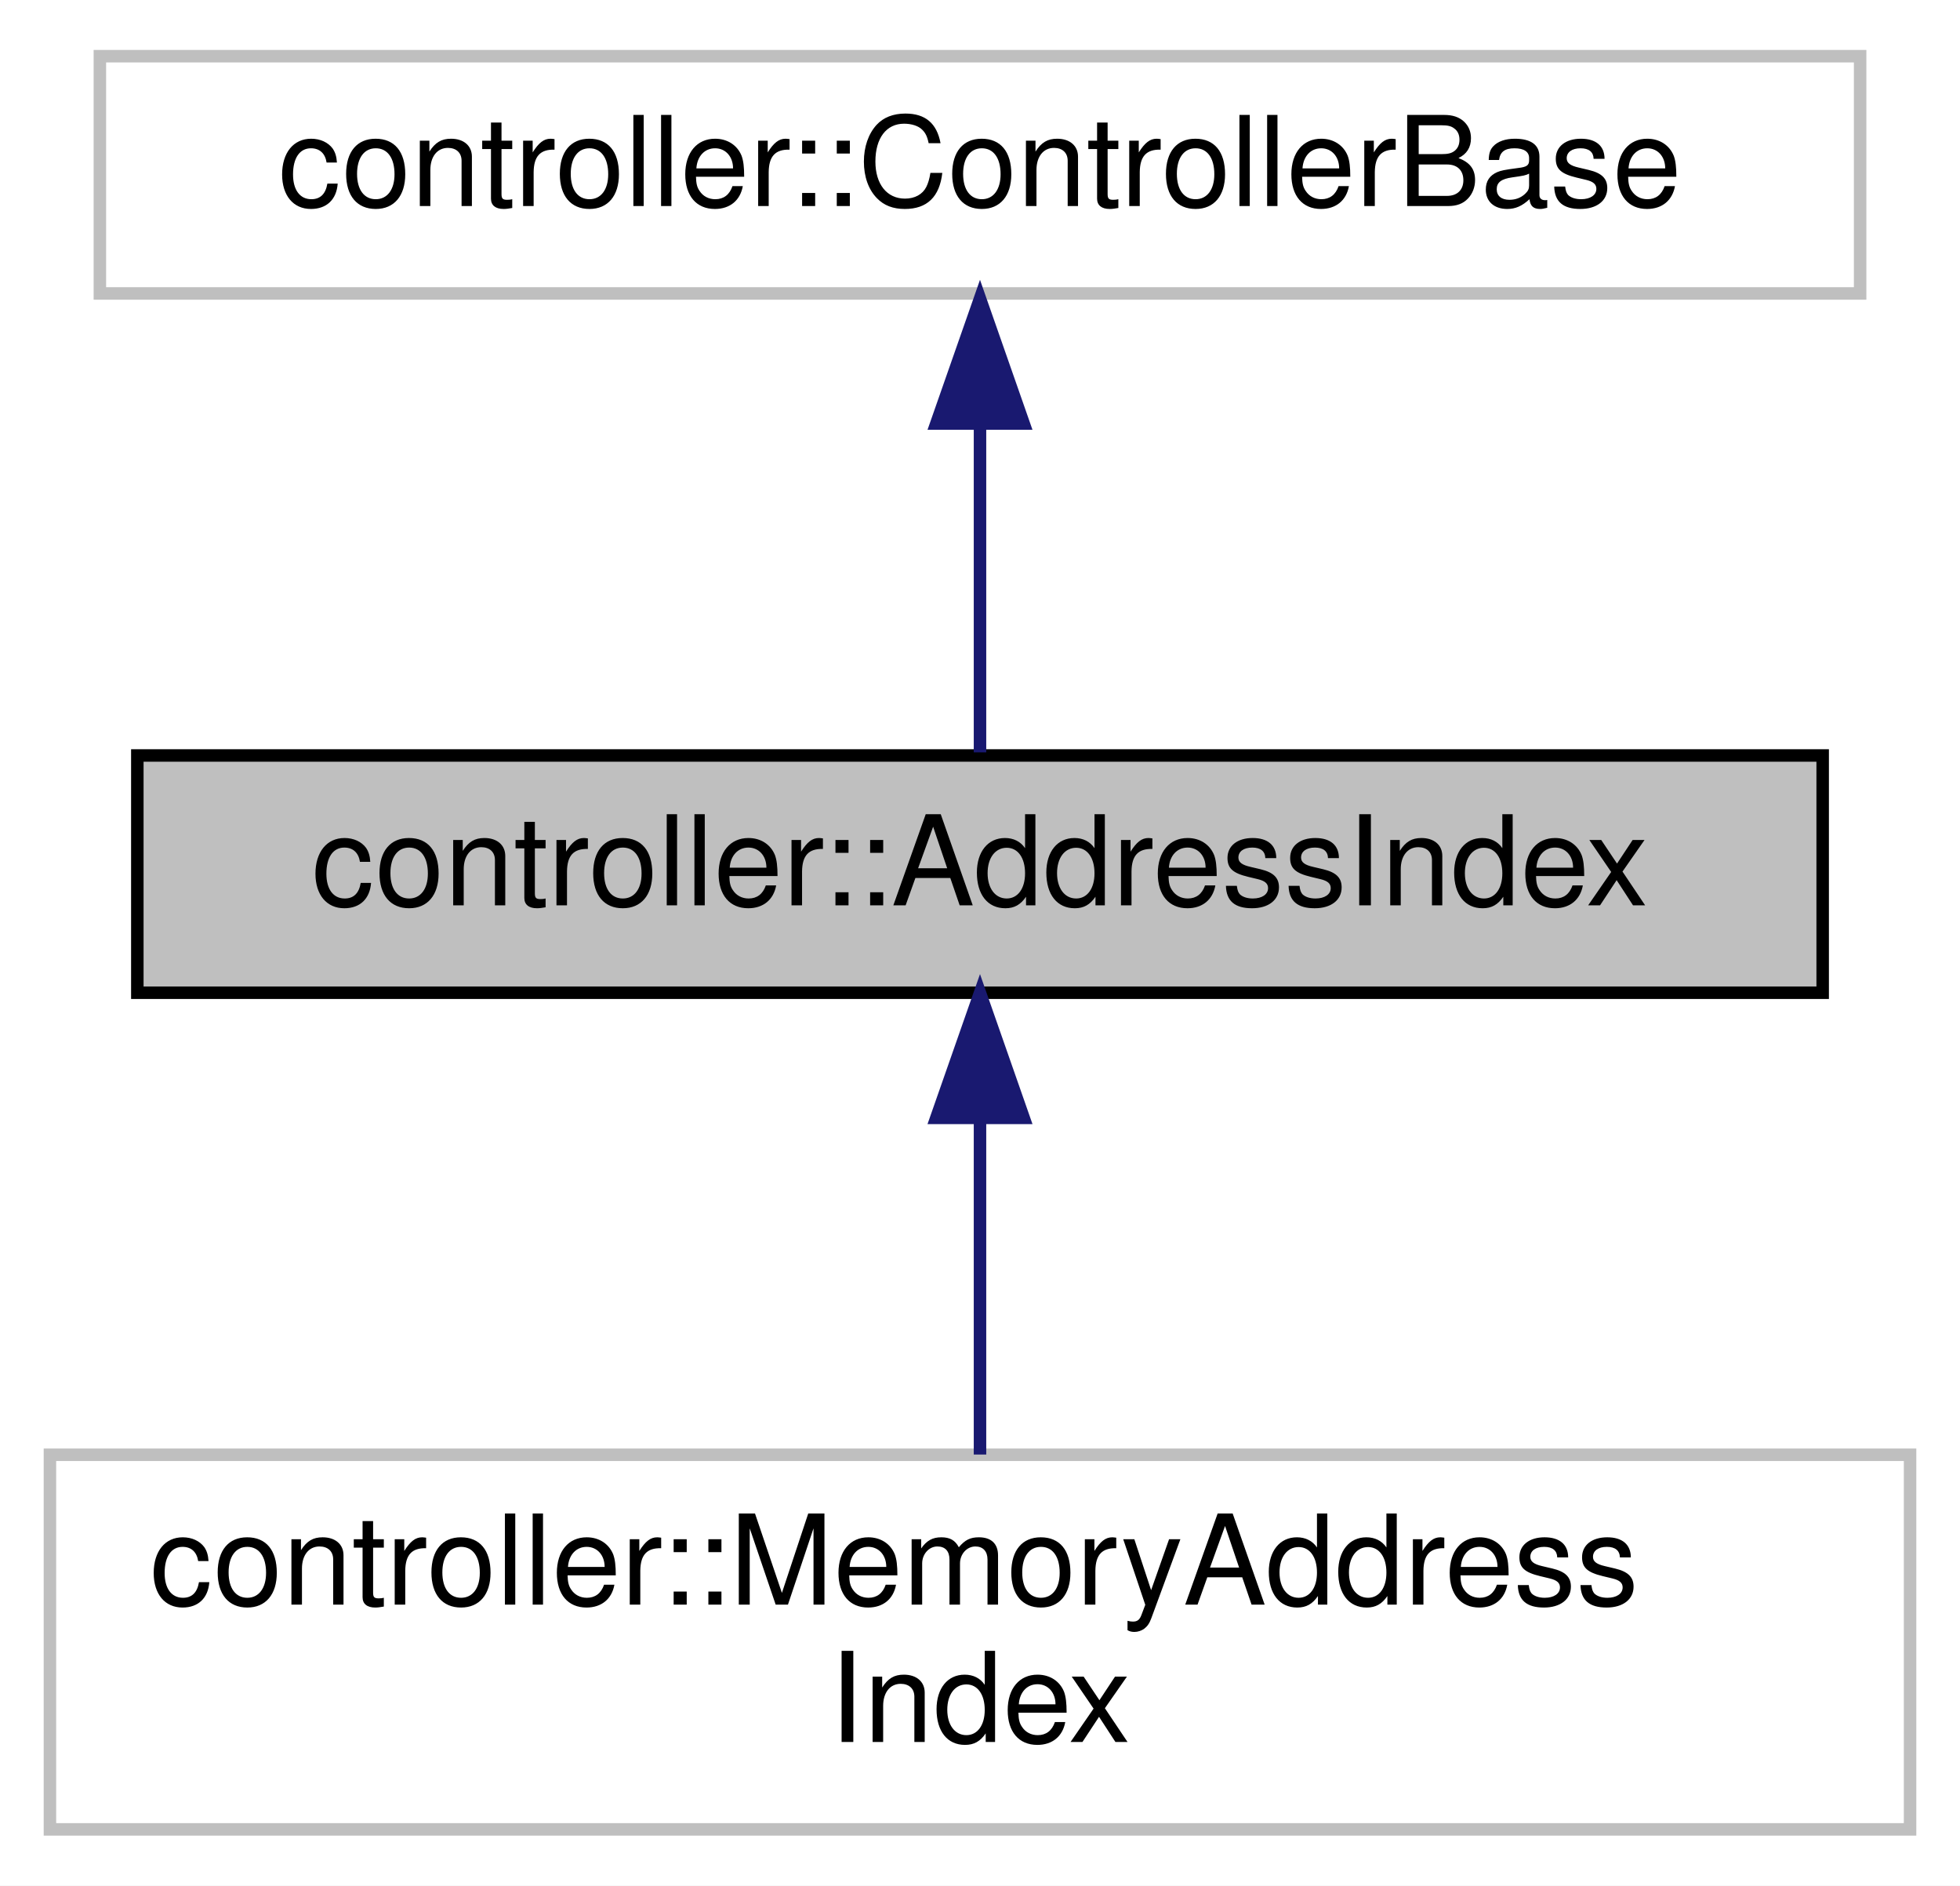
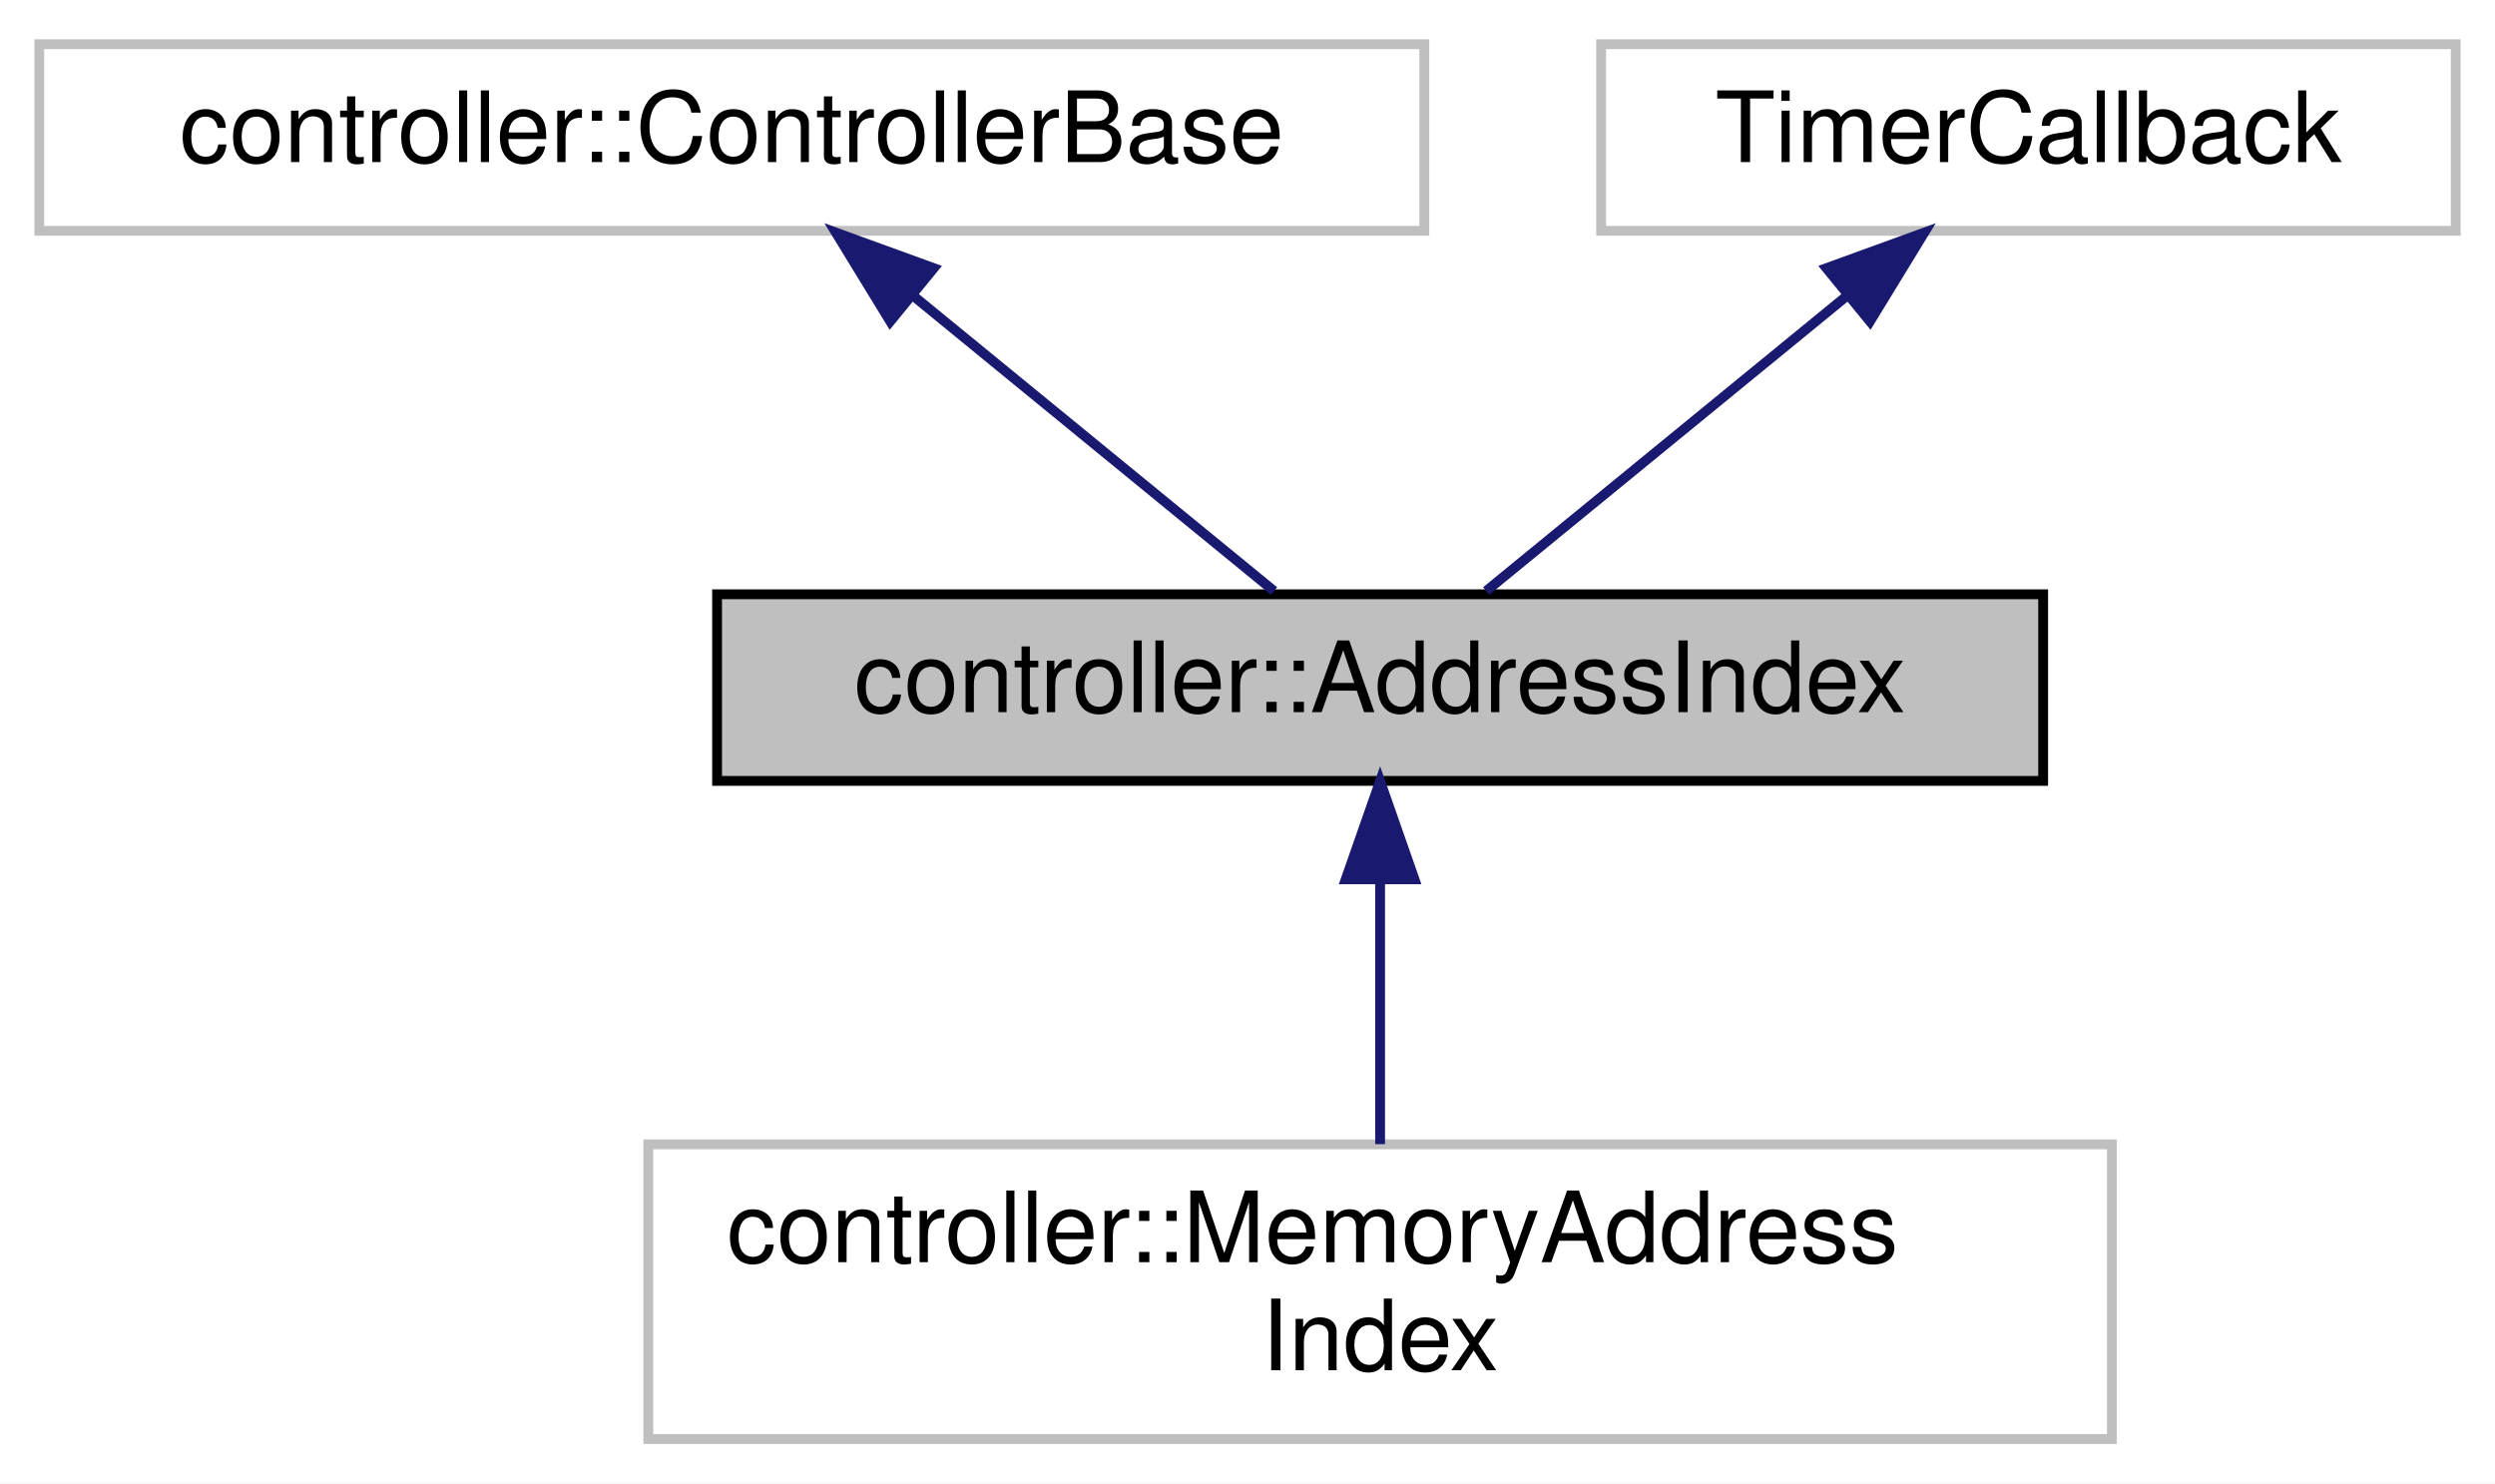
- <svg xmlns="http://www.w3.org/2000/svg" xmlns:xlink="http://www.w3.org/1999/xlink" width="157pt" height="151pt" viewBox="0.00 0.00 157.00 151.00">
+ <svg xmlns="http://www.w3.org/2000/svg" xmlns:xlink="http://www.w3.org/1999/xlink" width="254pt" height="151pt" viewBox="0.00 0.00 254.00 151.00">
  <g id="graph0" class="graph" transform="scale(1 1) rotate(0) translate(4 147)">
-     <polygon fill="white" stroke="transparent" points="-4,4 -4,-147 153,-147 153,4 -4,4" />
+     <polygon fill="white" stroke="transparent" points="-4,4 -4,-147 250,-147 250,4 -4,4" />
    <g id="node1" class="node">
      <g id="a_node1">
        <a xlink:title=" ">
-           <polygon fill="#bfbfbf" stroke="black" points="7,-67.5 7,-86.5 142,-86.5 142,-67.5 7,-67.5" />
-           <text text-anchor="middle" x="74.5" y="-74.5" font-family="Helvetica,sans-Serif" font-size="10.00">controller::AddressIndex</text>
+           <polygon fill="#bfbfbf" stroke="black" points="69,-67.5 69,-86.5 204,-86.5 204,-67.5 69,-67.5" />
+           <text text-anchor="middle" x="136.5" y="-74.5" font-family="Helvetica,sans-Serif" font-size="10.00">controller::AddressIndex</text>
        </a>
      </g>
    </g>
+     <g id="node4" class="node">
+       <g id="a_node4">
+         <a xlink:href="classcontroller_1_1_memory_address_index.html" target="_top" xlink:title=" ">
+           <polygon fill="white" stroke="#bfbfbf" points="62,-0.5 62,-30.5 211,-30.5 211,-0.5 62,-0.5" />
+           <text text-anchor="start" x="70" y="-18.5" font-family="Helvetica,sans-Serif" font-size="10.00">controller::MemoryAddress</text>
+           <text text-anchor="middle" x="136.5" y="-7.5" font-family="Helvetica,sans-Serif" font-size="10.00">Index</text>
+         </a>
+       </g>
+     </g>
+     <g id="edge3" class="edge">
+       <path fill="none" stroke="midnightblue" d="M136.5,-57.23C136.5,-48.59 136.5,-38.5 136.5,-30.52" />
+       <polygon fill="midnightblue" stroke="midnightblue" points="133,-57.48 136.5,-67.48 140,-57.48 133,-57.48" />
+     </g>
+     <g id="node2" class="node">
+       <g id="a_node2">
+         <a xlink:href="classcontroller_1_1_controller_base.html" target="_top" xlink:title=" ">
+           <polygon fill="white" stroke="#bfbfbf" points="0,-123.5 0,-142.5 141,-142.5 141,-123.5 0,-123.5" />
+           <text text-anchor="middle" x="70.5" y="-130.5" font-family="Helvetica,sans-Serif" font-size="10.00">controller::ControllerBase</text>
+         </a>
+       </g>
+     </g>
+     <g id="edge1" class="edge">
+       <path fill="none" stroke="midnightblue" d="M89.05,-116.82C100.88,-107.15 115.79,-94.95 125.7,-86.83" />
+       <polygon fill="midnightblue" stroke="midnightblue" points="86.63,-114.28 81.1,-123.32 91.06,-119.7 86.63,-114.28" />
+     </g>
    <g id="node3" class="node">
      <g id="a_node3">
-         <a xlink:href="classcontroller_1_1_memory_address_index.html" target="_top" xlink:title=" ">
-           <polygon fill="white" stroke="#bfbfbf" points="0,-0.5 0,-30.5 149,-30.5 149,-0.5 0,-0.5" />
-           <text text-anchor="start" x="8" y="-18.5" font-family="Helvetica,sans-Serif" font-size="10.00">controller::MemoryAddress</text>
-           <text text-anchor="middle" x="74.5" y="-7.5" font-family="Helvetica,sans-Serif" font-size="10.00">Index</text>
+         <a xlink:href="class_timer_callback.html" target="_top" xlink:title=" ">
+           <polygon fill="white" stroke="#bfbfbf" points="159,-123.5 159,-142.5 246,-142.5 246,-123.5 159,-123.5" />
+           <text text-anchor="middle" x="202.5" y="-130.5" font-family="Helvetica,sans-Serif" font-size="10.00">TimerCallback</text>
        </a>
      </g>
    </g>
    <g id="edge2" class="edge">
-       <path fill="none" stroke="midnightblue" d="M74.5,-57.23C74.5,-48.59 74.5,-38.5 74.5,-30.52" />
-       <polygon fill="midnightblue" stroke="midnightblue" points="71,-57.48 74.5,-67.48 78,-57.48 71,-57.48" />
-     </g>
-     <g id="node2" class="node">
-       <g id="a_node2">
-         <a xlink:href="classcontroller_1_1_controller_base.html" target="_top" xlink:title=" ">
-           <polygon fill="white" stroke="#bfbfbf" points="4,-123.5 4,-142.5 145,-142.5 145,-123.5 4,-123.5" />
-           <text text-anchor="middle" x="74.5" y="-130.5" font-family="Helvetica,sans-Serif" font-size="10.00">controller::ControllerBase</text>
-         </a>
-       </g>
-     </g>
-     <g id="edge1" class="edge">
-       <path fill="none" stroke="midnightblue" d="M74.5,-112.8C74.5,-103.91 74.5,-93.78 74.5,-86.75" />
-       <polygon fill="midnightblue" stroke="midnightblue" points="71,-113.08 74.5,-123.08 78,-113.08 71,-113.08" />
+       <path fill="none" stroke="midnightblue" d="M183.95,-116.82C172.12,-107.15 157.21,-94.95 147.3,-86.83" />
+       <polygon fill="midnightblue" stroke="midnightblue" points="181.94,-119.7 191.9,-123.32 186.37,-114.28 181.94,-119.7" />
    </g>
  </g>
</svg>
